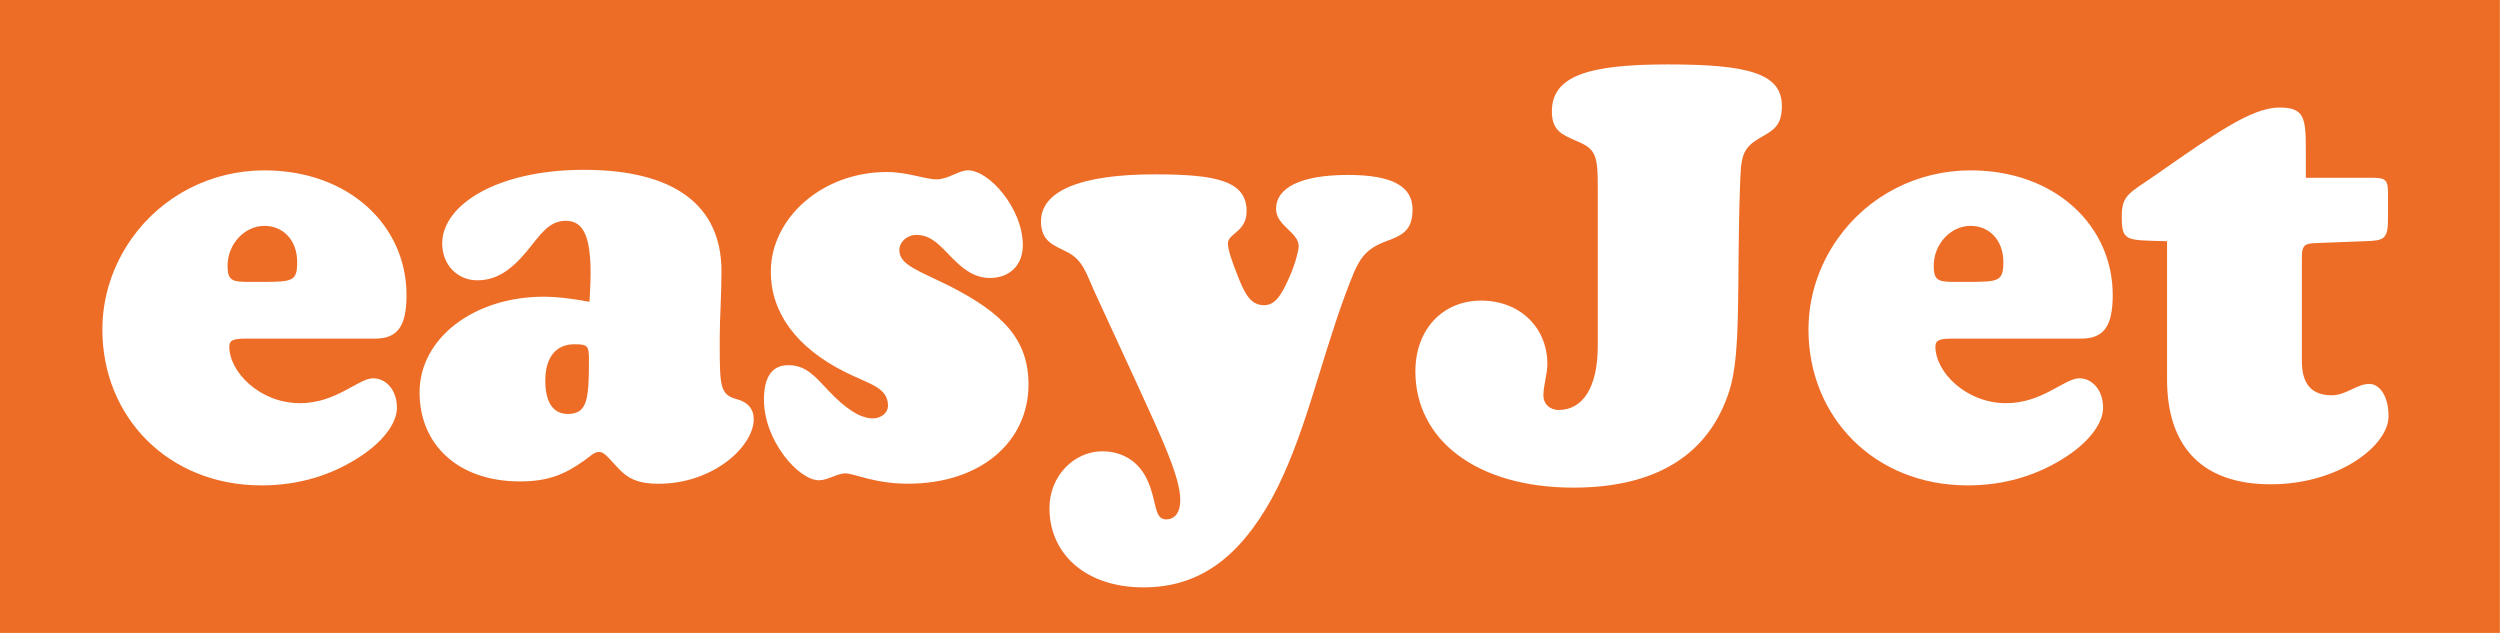
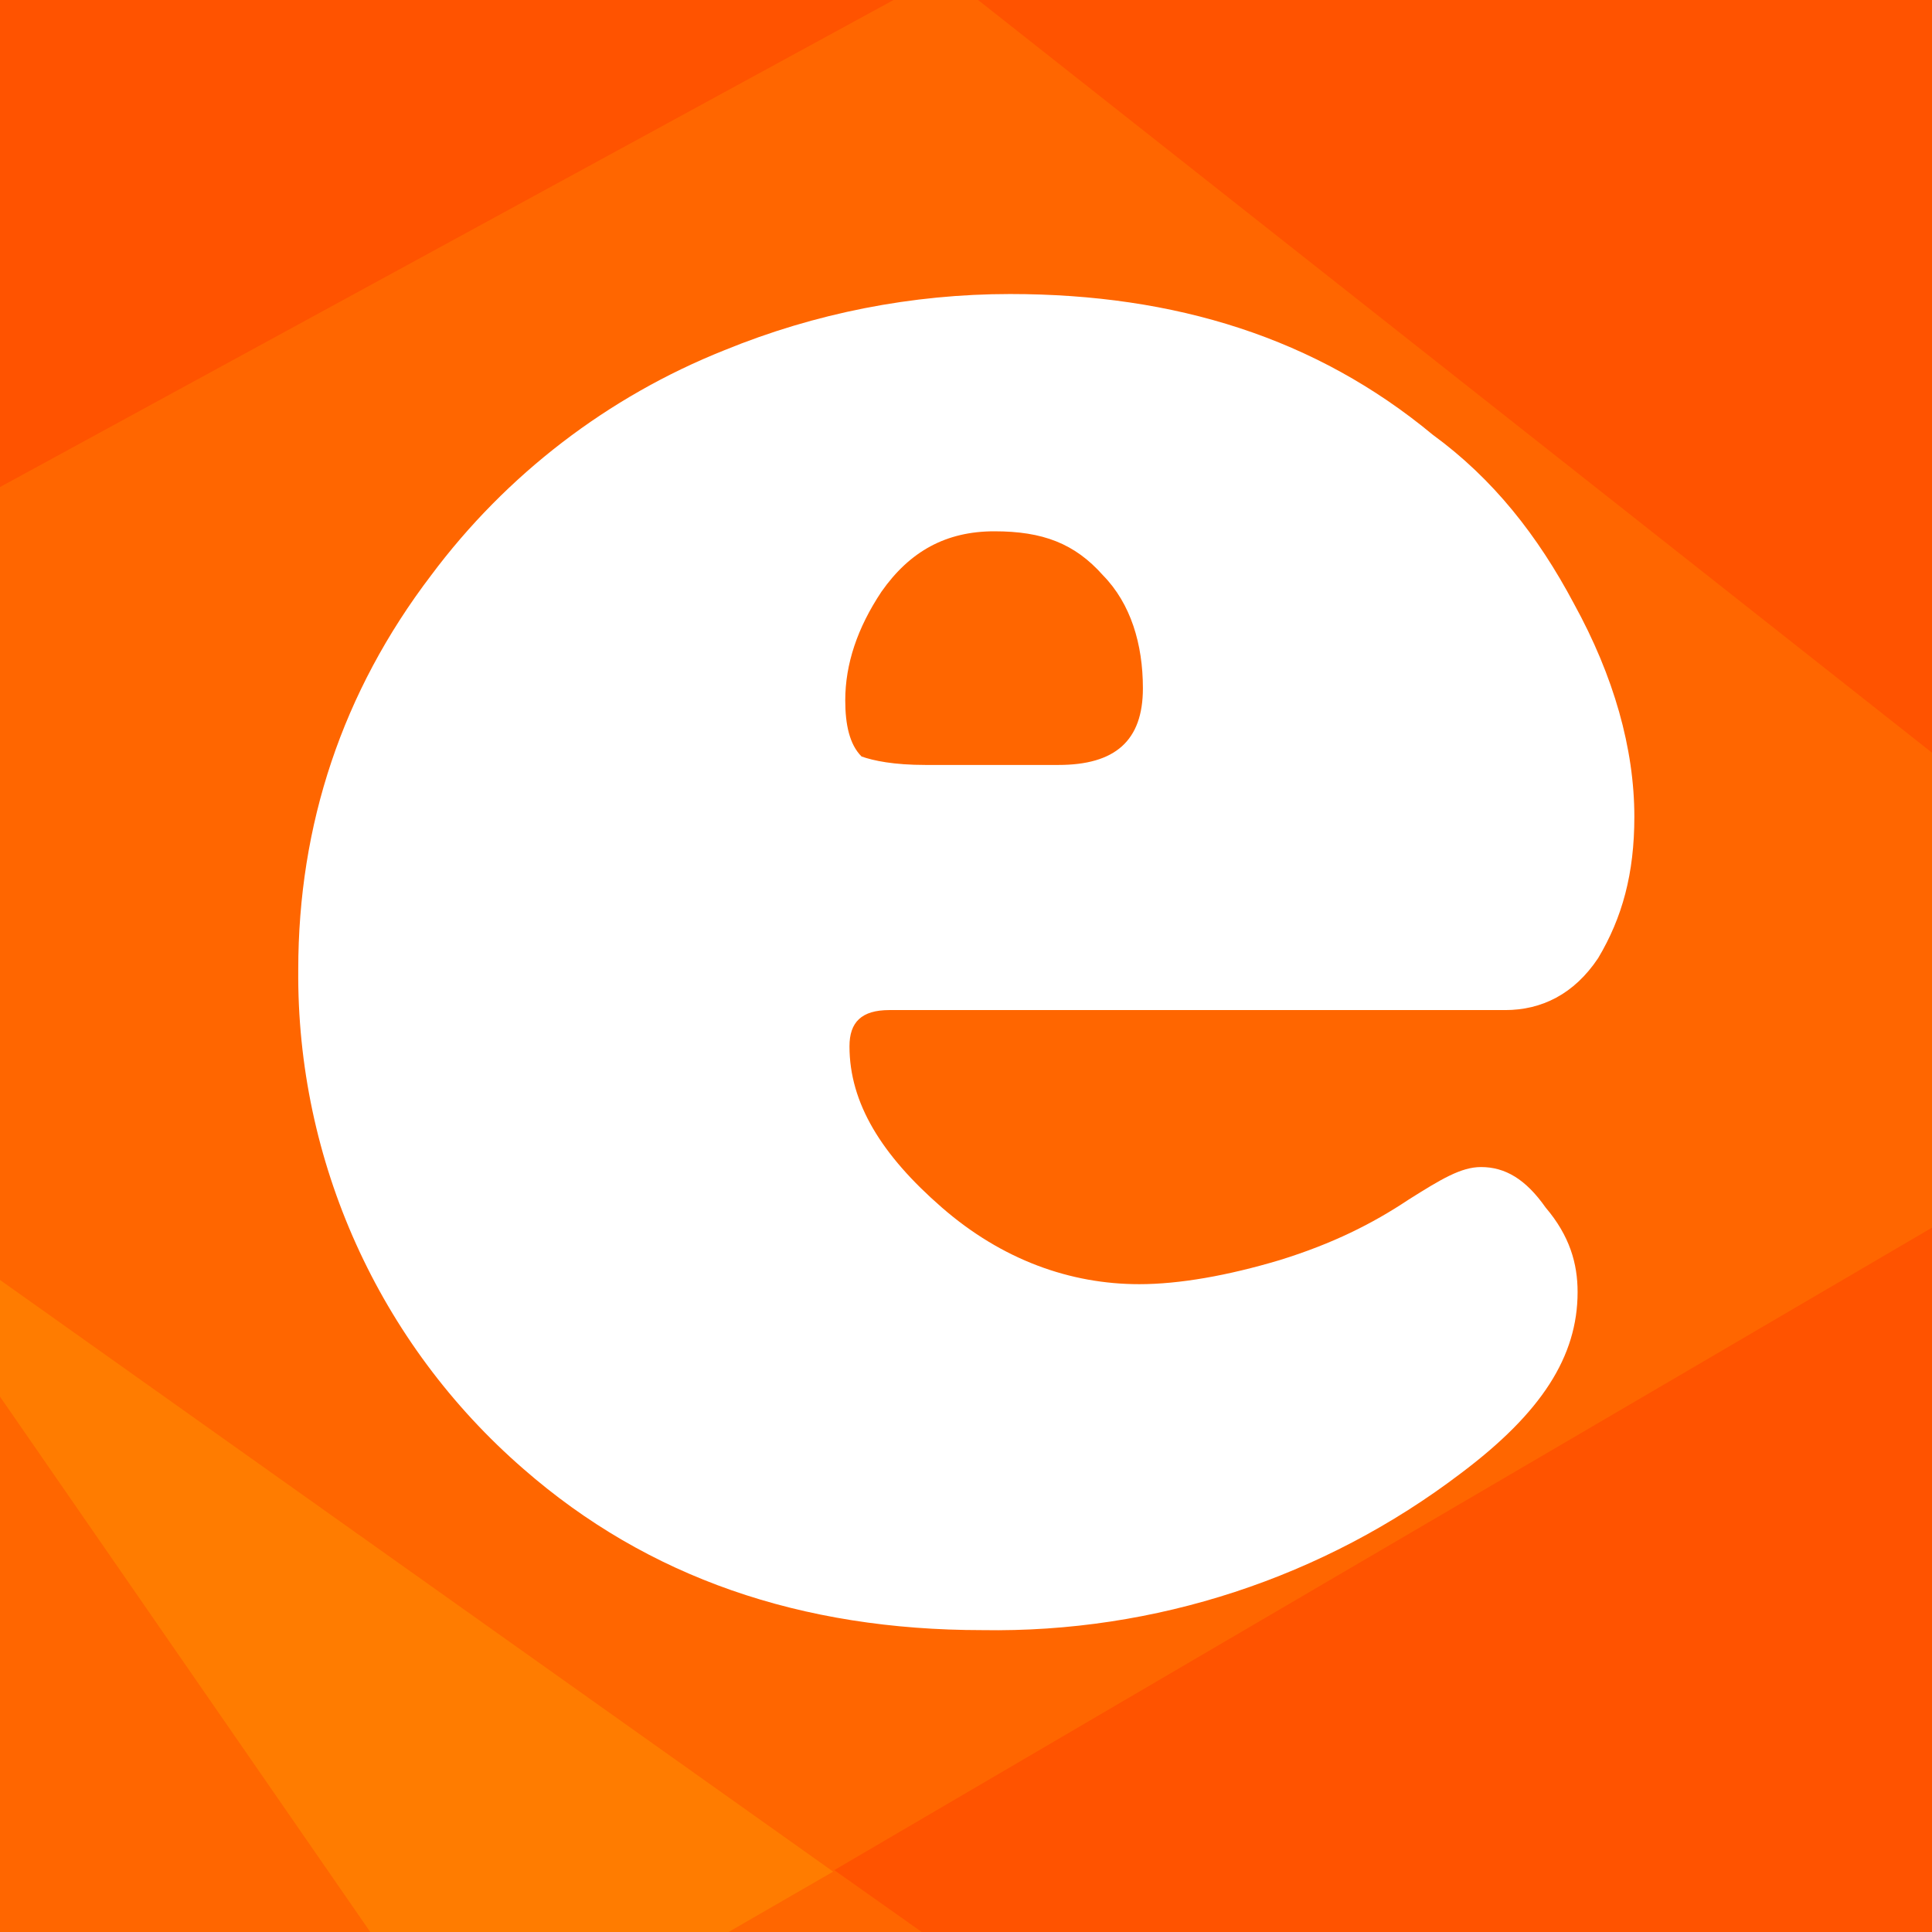
- <svg xmlns="http://www.w3.org/2000/svg" width="790" height="200" id="svg2" version="1.0">
-   <g id="layer1" transform="translate(-232.1123,-304.0337)">
-     <line style="fill:#00367b" x1="291.397" y1="177.605" x2="291.415" y2="177.605" id="line283" />
-     <rect x="232.112" y="304.034" width="789.97" height="200" id="rect1125" style="fill:#ed6d27" />
-     <path clip-rule="evenodd" d="M 312.963,393.109 L 310.64,393.109 C 305.633,393.109 304.016,392.764 304.016,388.102 C 304.016,380.944 309.572,375.404 315.663,375.404 C 321.549,375.404 326.022,379.877 326.022,386.846 C 326.022,392.936 324.594,393.109 314.752,393.109 M 350.571,411.034 C 357.54,411.034 360.569,407.455 360.569,397.253 C 360.569,375.419 342.503,357.871 315.663,357.871 C 299.009,357.871 283.438,365.735 273.77,379.343 C 267.68,387.929 264.462,397.959 264.462,408.177 C 264.462,435.74 285.212,457.416 314.752,457.416 C 326.571,457.416 337.135,454.167 346.254,448.092 C 353.773,443.07 357.54,437.356 357.54,432.867 C 357.54,427.326 354.134,423.575 350.021,423.575 C 345.375,423.575 338.375,431.439 326.932,431.439 C 314.219,431.439 304.565,421.597 304.565,413.545 C 304.565,411.379 306.151,411.034 310.106,411.034 L 350.571,411.034 L 350.571,411.034 z M 418.394,399.403 C 412.492,398.32 407.83,397.786 404.079,397.786 C 381.696,397.786 364.697,411.034 364.697,428.033 C 364.697,444.514 376.862,456.16 396.388,456.16 C 405.319,456.16 410.514,453.994 416.777,449.521 C 418.582,448.281 419.838,446.837 421.439,446.837 C 423.416,446.837 425.19,449.866 428.596,453.099 C 431.641,455.988 435.22,456.898 440.227,456.898 C 457.587,456.898 470.301,445.047 470.301,436.446 C 470.301,433.417 468.511,431.093 464.933,430.183 C 459.737,428.755 459.549,426.243 459.549,413.184 L 459.549,410.484 C 459.549,404.598 460.098,397.614 460.098,389.734 C 460.098,368.796 445.061,357.698 416.604,357.698 C 389.215,357.698 371.855,368.796 371.855,380.96 C 371.855,387.772 376.689,392.607 382.952,392.607 C 388.869,392.607 393.515,389.562 398.711,383.283 C 402.823,378.276 405.507,373.803 410.875,373.803 C 416.604,373.803 418.739,378.998 418.739,390.441 C 418.739,393.109 418.582,395.981 418.394,399.403 M 418.221,417.485 C 418.221,429.838 417.86,434.845 411.582,434.845 C 406.936,434.845 404.424,431.266 404.424,424.281 C 404.424,416.936 407.83,412.823 413.575,412.823 C 417.672,412.823 418.221,413.184 418.221,417.485 M 557.116,425.521 C 557.116,411.363 549.064,402.966 532.065,394.365 C 522.396,389.546 516.306,387.756 516.306,383.095 C 516.306,380.411 518.818,378.26 521.674,378.26 C 527.419,378.26 530.26,383.267 535.11,387.568 C 538.328,390.425 541.357,391.869 544.952,391.869 C 551.214,391.869 555.327,387.756 555.327,381.494 C 555.327,370.036 544.779,357.855 537.967,357.855 C 535.11,357.855 531.704,360.712 528.125,360.712 C 524.358,360.712 519.006,358.389 512.366,358.389 C 491.789,358.389 475.685,373.065 475.685,389.907 C 475.685,402.778 483.737,413.875 499.135,421.582 C 506.998,425.521 512.727,426.4 512.727,432.333 C 512.727,434.296 510.75,436.242 507.909,436.242 C 503.969,436.242 499.292,433.228 493.751,427.311 C 489.811,423.198 486.954,419.431 481.225,419.431 C 476.03,419.431 473.519,423.198 473.519,430.356 C 473.519,443.242 484.443,455.799 490.894,455.799 C 493.751,455.799 496.623,453.617 499.292,453.617 C 501.976,453.617 508.427,456.882 519.006,456.882 C 542.268,456.882 557.116,443.431 557.116,425.521 M 591.663,425.898 C 599.715,443.446 605.083,455.093 605.083,462.093 C 605.083,466.002 603.31,468.168 600.626,468.168 C 596.686,468.168 597.753,462.439 594.708,455.815 C 592.024,449.866 586.829,446.648 580.393,446.648 C 571.619,446.648 563.74,454.355 563.74,464.589 C 563.74,479.092 575.198,489.64 593.453,489.64 C 610.985,489.64 623.526,480.332 633.917,461.717 C 644.277,442.724 648.954,419.447 657.367,396.719 C 661.119,386.862 662.374,383.283 669.72,380.426 C 675.088,378.464 678.478,377.02 678.478,370.224 C 678.478,362.894 672.043,359.315 658.074,359.315 C 643.037,359.315 635.346,363.412 635.346,370.051 C 635.346,375.419 642.503,377.381 642.503,381.855 C 642.503,382.577 641.781,386.862 639.113,392.607 C 636.774,397.786 634.812,400.47 631.594,400.47 C 627.827,400.47 625.849,397.786 623.715,392.418 C 621.376,386.689 620.136,382.922 620.136,380.96 C 620.136,377.742 626.038,377.381 626.038,370.758 C 626.038,361.277 616.73,359.127 597.047,359.127 C 573.236,359.127 561.071,364.495 561.071,373.991 C 561.071,380.426 565.168,381.509 569.296,383.66 C 574.303,386.155 575.371,390.441 577.882,395.997 L 591.663,425.898 z M 737.009,413.357 C 737.009,426.589 732.175,433.589 724.656,433.589 C 721.8,433.589 719.822,431.596 719.822,429.1 C 719.822,425.71 721.078,422.304 721.078,419.07 C 721.078,407.628 712.492,399.026 700.139,399.026 C 688.147,399.026 679.373,407.973 679.373,421.393 C 679.373,442.881 698.538,458.122 729.318,458.122 C 755.452,458.122 772.09,447.716 778.541,427.656 C 782.481,415.492 780.864,393.658 781.947,363.051 C 782.293,353.916 782.293,351.059 788.194,347.653 C 792.495,345.157 795.179,343.902 795.179,337.45 C 795.179,327.075 784.098,324.391 759.031,324.391 C 734.153,324.391 722.506,327.97 722.506,339.24 C 722.506,345.33 725.74,346.586 730.213,348.548 C 736.287,351.059 737.009,352.848 737.009,363.051 L 737.009,413.357 z M 852.109,393.109 L 849.77,393.109 C 844.779,393.109 843.162,392.764 843.162,388.102 C 843.162,380.944 848.703,375.404 854.793,375.404 C 860.71,375.404 865.168,379.877 865.168,386.846 C 865.168,392.936 863.74,393.109 853.898,393.109 L 852.109,393.109 L 852.109,393.109 z M 889.701,411.034 C 896.686,411.034 899.731,407.455 899.731,397.253 C 899.731,375.419 881.649,357.871 854.793,357.871 C 838.155,357.871 822.569,365.735 812.9,379.343 C 806.81,387.929 803.592,397.959 803.592,408.177 C 803.592,435.74 824.358,457.416 853.898,457.416 C 865.718,457.416 876.281,454.167 885.4,448.092 C 892.935,443.07 896.686,437.356 896.686,432.867 C 896.686,427.326 893.264,423.575 889.168,423.575 C 884.49,423.575 877.521,431.439 866.063,431.439 C 853.365,431.439 843.696,421.597 843.696,413.545 C 843.696,411.379 845.297,411.034 849.252,411.034 L 889.701,411.034 L 889.701,411.034 z M 916.903,380.254 L 916.903,423.92 C 916.903,445.581 928.361,457.071 949.66,457.071 C 971.148,457.071 986.892,444.859 986.892,435.551 C 986.892,429.116 984.035,425.349 980.817,425.349 C 976.878,425.349 973.471,428.943 968.982,428.943 C 962.547,428.943 959.502,425.349 959.502,418.191 L 959.502,385.261 C 959.502,380.787 960.946,380.96 965.404,380.787 L 979.373,380.254 C 985.463,380.065 986.719,379.704 986.719,373.081 L 986.719,365.217 C 986.719,360.382 985.824,360.21 980.629,360.21 L 960.758,360.21 L 960.758,351.954 C 960.758,341.233 960.397,338.015 952.36,338.015 C 943.759,338.015 932.301,346.052 913.324,359.315 C 905.099,365.029 902.588,365.562 902.588,372.374 C 902.588,380.426 903.843,379.893 916.903,380.254" id="path1127" style="fill:#ffffff;fill-rule:evenodd" />
-     <path style="fill:#485e88;fill-rule:evenodd" clip-rule="evenodd" id="path6925" d="" />
-     <polyline style="fill:#005fa2" points="533.425,591.132 533.431,591.132 533.433,591.132 533.425,591.132 " id="polyline7185" transform="translate(-31.49414,-29.33689)" />
+ <svg xmlns="http://www.w3.org/2000/svg" viewBox="0 0 32 32">
+   <g fill="none" fill-rule="evenodd">
+     <polygon fill="#FF5300" points="0 32 32 32 32 0 0 0" />
+     <polygon fill="#FF6600" points="14.8 0 0 8.067 0 32 12.067 32 32 20.334 32 12.467 16.2 0" />
+     <polygon fill="#FF6600" points="0 23.133 6.133 32 15.267 32 0 21.2" />
+     <polygon fill="#FF7C00" points="0 23.133 6.133 32 12.067 32 13.8 31 0 21.2" />
+     <path fill="#FFFFFF" d="M15.33 12.67h2.2c.94 0 1.4-.4 1.4-1.27 0-.73-.2-1.4-.66-1.87-.47-.53-1-.73-1.8-.73s-1.4.33-1.87 1c-.4.6-.6 1.2-.6 1.8 0 .4.07.73.27.93.2.07.53.14 1.06.14m9.6 4.06h-10.2c-.46 0-.66.2-.66.6 0 .94.53 1.8 1.53 2.67 1 .87 2.13 1.27 3.27 1.27.66 0 1.46-.14 2.33-.4.87-.27 1.53-.6 2.13-1 .54-.34.87-.54 1.2-.54.4 0 .74.2 1.07.67.4.47.53.93.53 1.4 0 1.07-.6 2-1.93 3a12.74 12.74 0 0 1-7.93 2.6c-3 0-5.54-.87-7.6-2.67a10.83 10.83 0 0 1-3.73-8.27c0-2.4.73-4.6 2.2-6.53A11.27 11.27 0 0 1 12 5.8a12.5 12.5 0 0 1 4.73-.93c2.74 0 5.07.73 7 2.33 1 .73 1.74 1.67 2.34 2.8.66 1.2 1 2.4 1 3.53 0 .94-.2 1.67-.6 2.34-.4.6-.94.86-1.54.86" />
  </g>
</svg>
